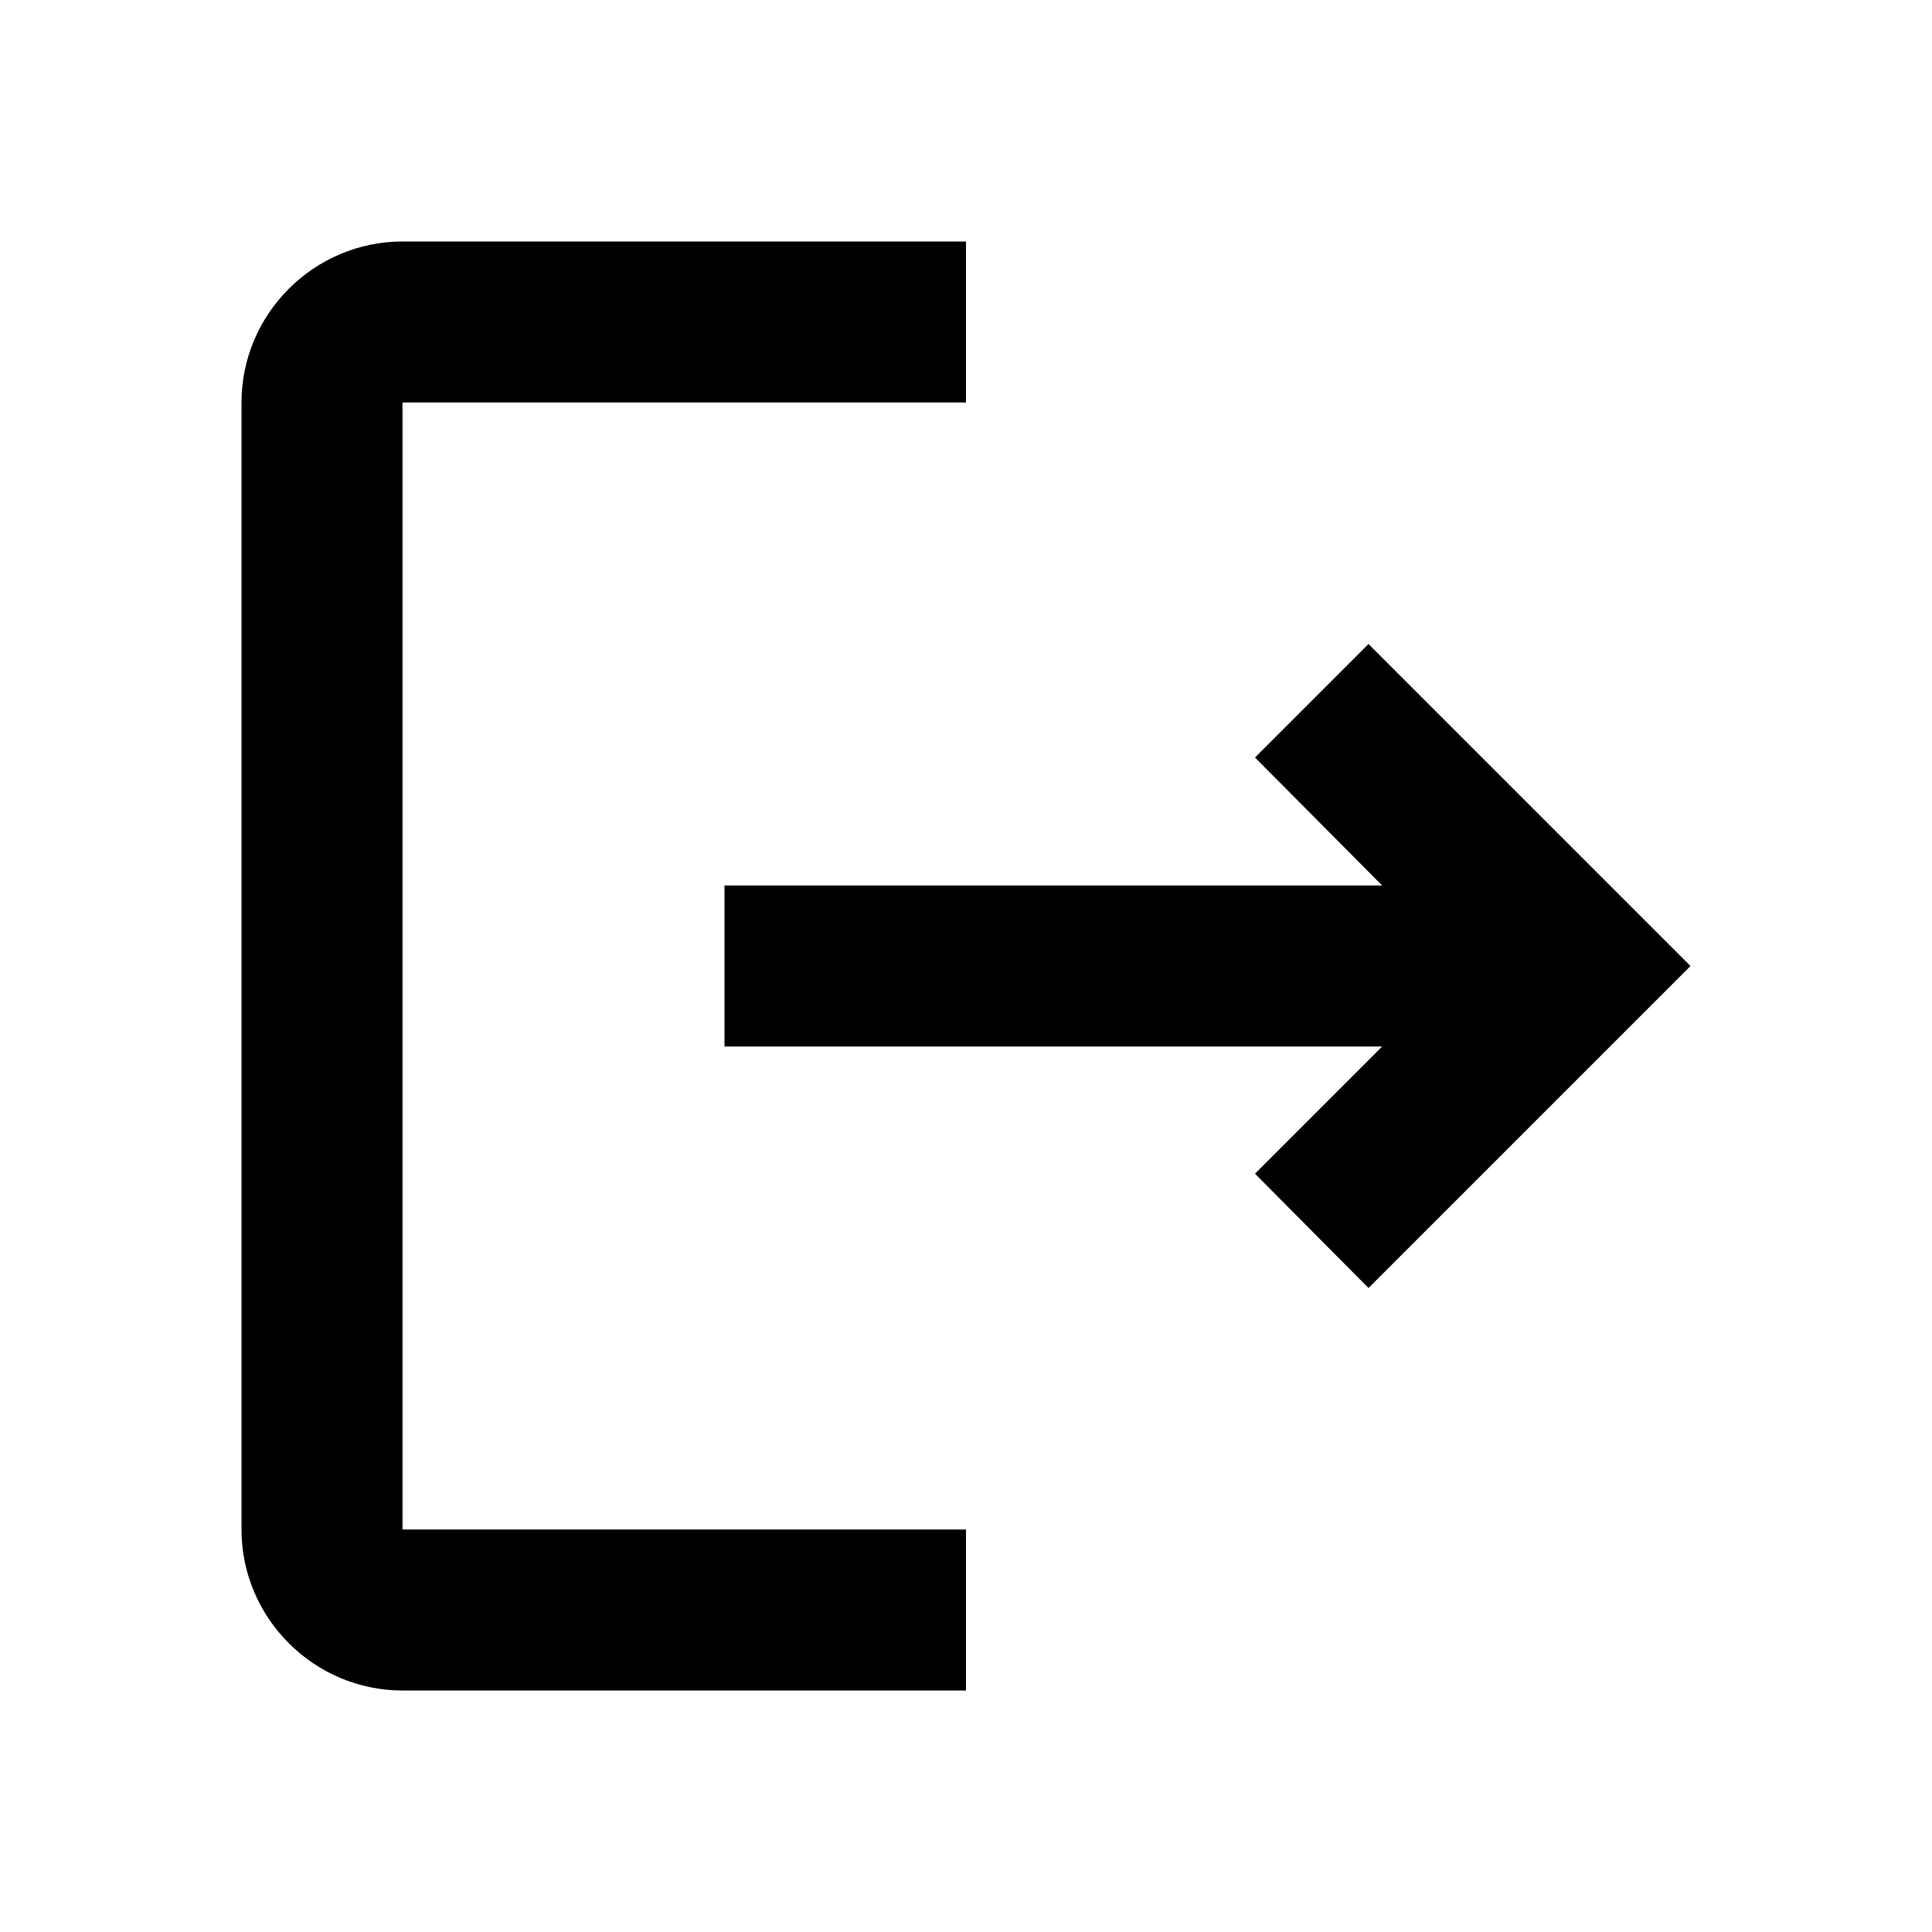
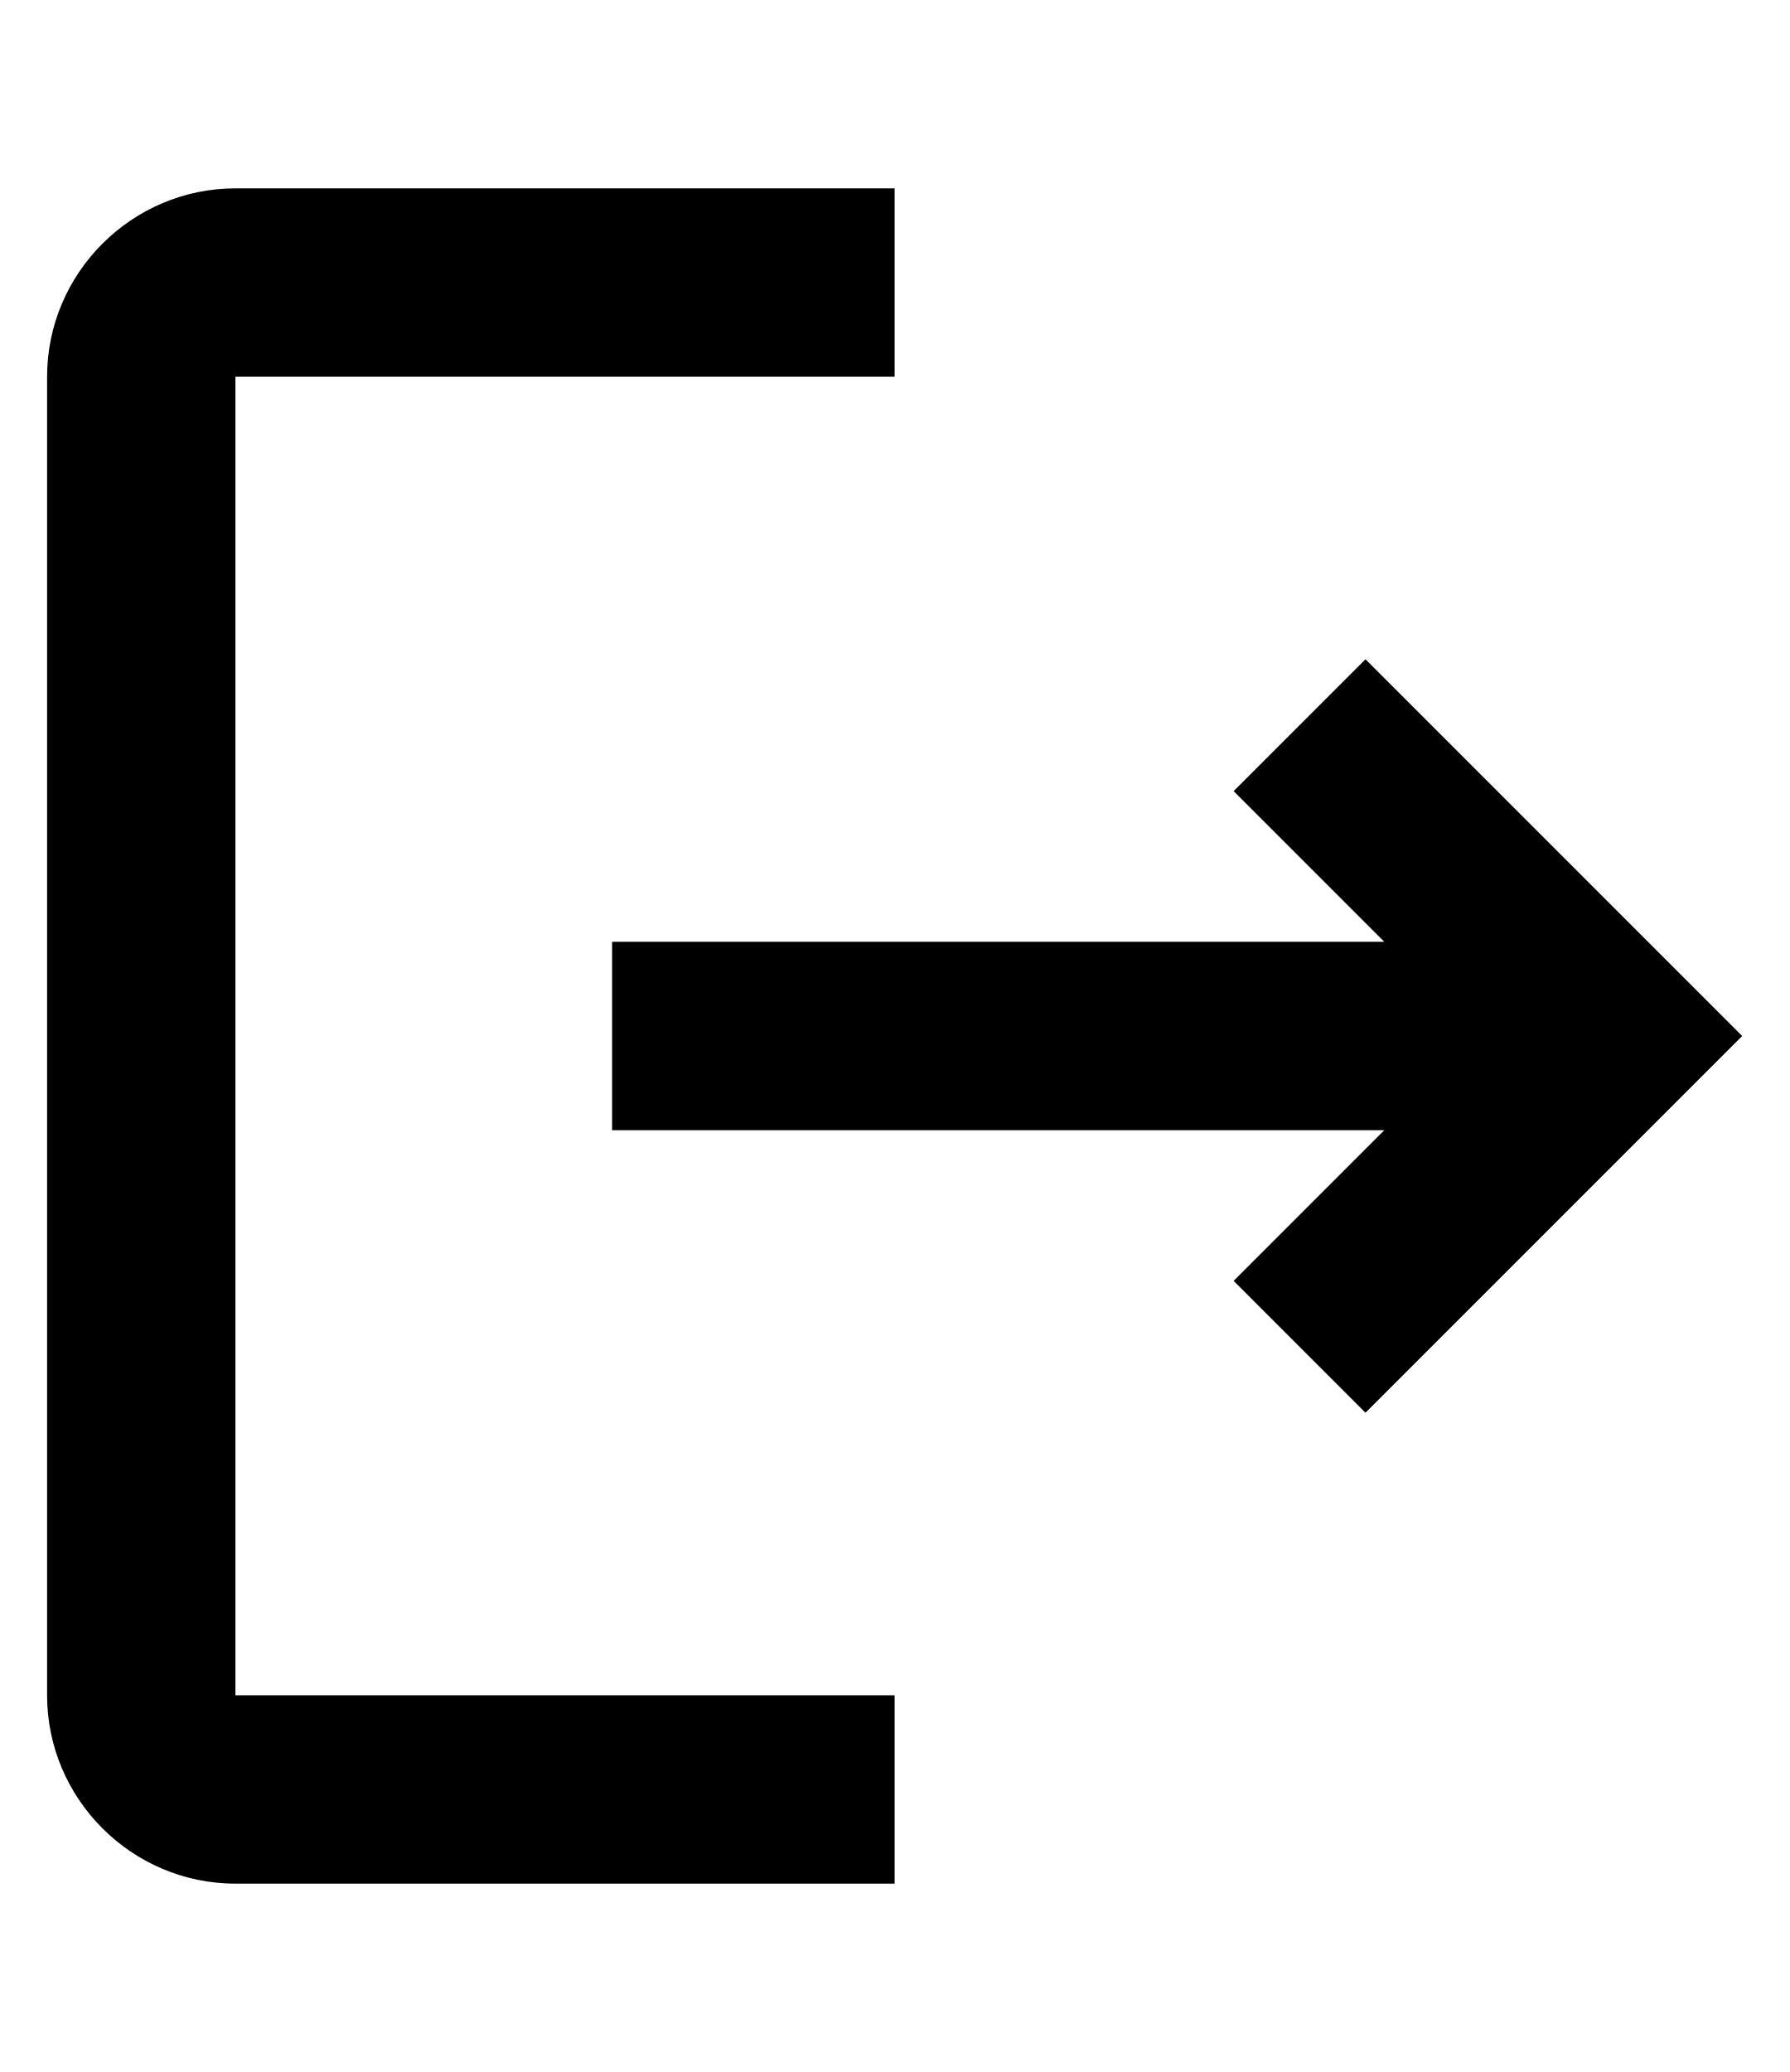
- <svg xmlns="http://www.w3.org/2000/svg" enable-background="new 0 0 24 24" height="24px" viewBox="0 0 24 24" width="24px" fill="#000000">
+ <svg xmlns="http://www.w3.org/2000/svg" version="1.1" id="Layer_1" x="0px" y="0px" viewBox="0 0 19 22" style="enable-background:new 0 0 19 22;" xml:space="preserve">
+   <style type="text/css">
+ 	.st0{fill:none;}
+ </style>
  <g>
-     <path d="M0,0h24v24H0V0z" fill="none" />
+     <path class="st0" d="M-2.5-1h24v24h-24V-1z" />
  </g>
  <g>
-     <path d="M17,8l-1.41,1.41L17.17,11H9v2h8.17l-1.58,1.58L17,16l4-4L17,8z M5,5h7V3H5C3.9,3,3,3.9,3,5v14c0,1.1,0.9,2,2,2h7v-2H5V5z" />
+     <path d="M14.5,7l-1.4,1.4l1.6,1.6H6.5v2h8.2l-1.6,1.6l1.4,1.4l4-4L14.5,7z M2.5,4h7V2h-7c-1.1,0-2,0.9-2,2v14c0,1.1,0.9,2,2,2h7v-2   h-7V4z" />
  </g>
</svg>
